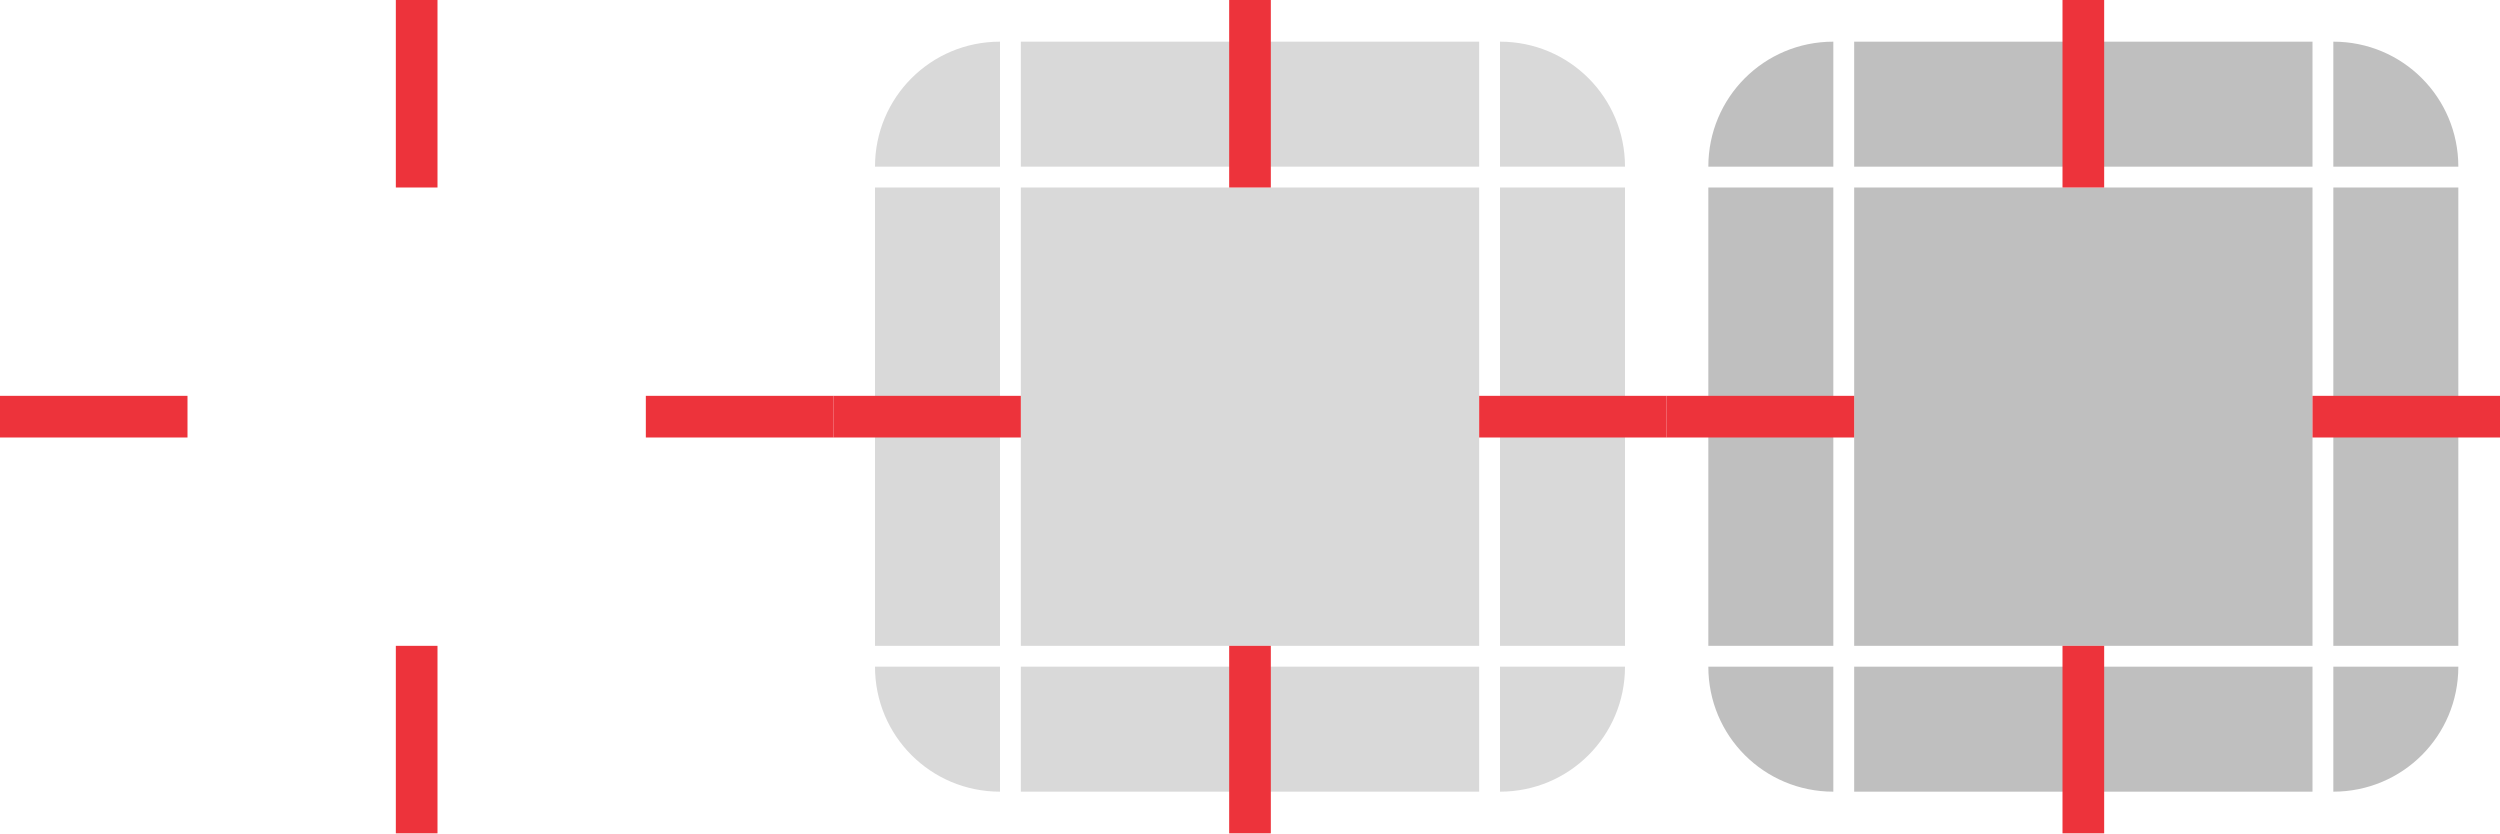
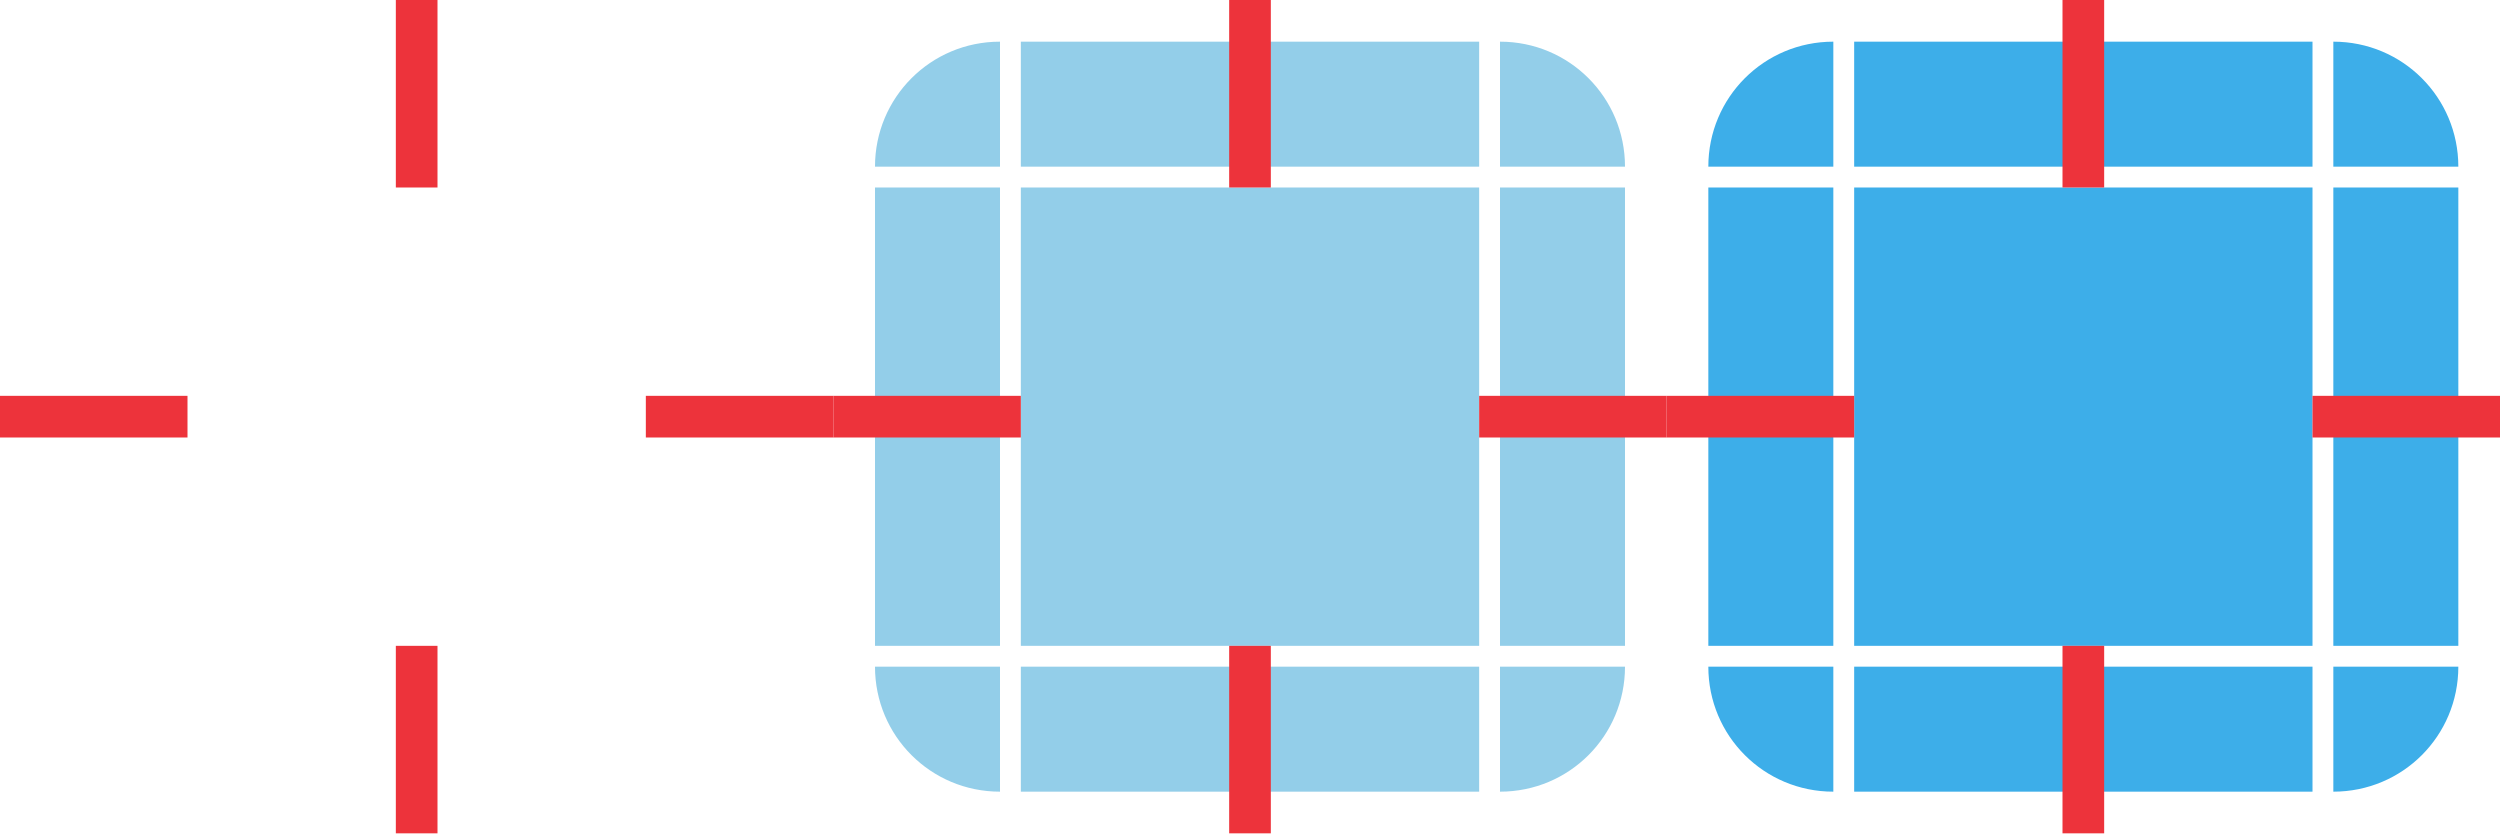
<svg xmlns="http://www.w3.org/2000/svg" xmlns:xlink="http://www.w3.org/1999/xlink" width="120" height="40" version="1.1" viewBox="0 0 120 40" id="svg96">
  <defs id="defs100" />
  <style id="current-color-scheme" type="text/css">.ColorScheme-ButtonBackground {
            color:#eff0f1;
            stop-color:#eff0f1;
        }
        .ColorScheme-ButtonHover {
            color:#93cee9;
            stop-color:#93cee9;
        }
        .ColorScheme-ButtonFocus{
            color:#3daee9;
            stop-color:#3daee9;
        }</style>
  <g id="normal-left" transform="matrix(0,-1,-2.5,0,78,35)">
    <path d="M 26,30.4 H 4 V 28 h 22 z" fill="transparent" id="path19" style="stroke-width:1.095" />
  </g>
  <use x="0" y="0" xlink:href="#normal-top" id="normal-bottom" transform="rotate(180,20,20)" />
  <g id="normal-right" transform="matrix(0,1,2.5,0,-38,5)">
    <path d="M 26,30.4 H 4 V 28 h 22 z" fill="transparent" id="path21" style="stroke-width:1.095" />
  </g>
  <g id="normal-center" transform="translate(-171,-59)">
    <path d="m 180,68 h 22 v 22 h -22 z" fill="transparent" fill-rule="evenodd" id="path3" />
  </g>
  <g id="normal-topleft" transform="matrix(2.5,0,0,-2.5,3,78)">
    <path d="m -0.4,28 v 3.6 H 2 V 28 Z" id="path16" style="stroke-width:1.225;fill:none" />
    <path d="m -0.4,28 c 0,1.33 1.07,2.4 2.4,2.4 V 28 Z" fill="transparent" id="path12" />
  </g>
  <g id="normal-top" transform="matrix(1,0,0,-2.5,5,78)">
    <path d="M 26,31.6 H 4 V 28 h 22 z" id="path17" style="fill:none" />
    <path d="M 26,30.4 H 4 V 28 h 22 z" fill="transparent" id="path15" style="stroke-width:1.095" />
  </g>
  <g id="hover-center" transform="translate(-69,-135)">
-     <path class="ColorScheme-Text" d="m 118,144 h 22 v 22 h -22 z" fill="currentColor" id="path34" style="opacity:0.15" />
+     <path class="ColorScheme-ButtonHover" d="m 118,144 h 22 v 22 h -22 z" fill="currentColor" id="path34" />
  </g>
  <g id="hover-topleft" transform="matrix(2.5,0,0,-2.5,43,78)">
    <path d="M 2,31.6 H -0.4 V 28 H 2 Z" id="path1" style="fill:none" />
-     <path class="ColorScheme-Text" d="M 2,30.4 C 0.67,30.4 -0.4,29.33 -0.4,28 H 2 Z" fill="currentColor" id="path43" style="opacity:0.15" />
+     <path class="ColorScheme-ButtonHover" d="M 2,30.4 C 0.67,30.4 -0.4,29.33 -0.4,28 H 2 Z" fill="currentColor" id="path43" />
  </g>
  <g id="hover-top" transform="matrix(1,0,0,-2.5,45,78)">
    <path d="M 26,31.6 H 4 V 28 h 22 z" id="path2" style="fill:none" />
-     <path class="ColorScheme-Text" d="M 26,30.4 H 4 V 28 h 22 z" fill="currentColor" id="path46" style="opacity:0.15" />
+     <path class="ColorScheme-ButtonHover" d="M 26,30.4 H 4 V 28 h 22 z" fill="currentColor" id="path46" />
  </g>
  <g id="pressed-center" transform="translate(-29,-135)">
-     <path class="ColorScheme-Text" d="m 118,144 h 22 v 22 h -22 z" fill="currentColor" id="path65" style="opacity:0.25" />
+     <path class="ColorScheme-ButtonFocus" d="m 118,144 h 22 v 22 h -22 z" fill="currentColor" id="path65" />
  </g>
  <g id="pressed-topleft" transform="matrix(2.5,0,0,-2.5,83,78)">
-     <path class="ColorScheme-Text" d="M 2,30.4 C 0.67,30.4 -0.4,29.33 -0.4,28 H 2 Z" fill="currentColor" id="path74" style="opacity:0.25" />
+     <path class="ColorScheme-ButtonFocus" d="M 2,30.4 C 0.67,30.4 -0.4,29.33 -0.4,28 H 2 Z" fill="currentColor" id="path74" />
    <path d="M 2,31.6 H -0.4 V 28 H 2 Z" id="path8" style="fill:none" />
  </g>
  <g id="pressed-top" transform="matrix(1,0,0,-2.5,85,78)">
    <path d="M 26,31.6 H 4 V 28 h 22 z" id="path9" style="fill:none" />
-     <path class="ColorScheme-Text" d="M 26,30.4 H 4 V 28 h 22 z" fill="currentColor" id="path77" style="opacity:0.25" />
+     <path class="ColorScheme-ButtonFocus" d="M 26,30.4 H 4 V 28 h 22 z" fill="currentColor" id="path77" />
  </g>
  <use x="0" y="0" xlink:href="#normal-topleft" id="normal-topright" transform="matrix(-1,0,0,1,40,0)" />
  <use x="0" y="0" xlink:href="#normal-topleft" id="normal-bottomright" transform="rotate(180,20,20)" />
  <use x="0" y="0" xlink:href="#normal-topleft" id="normal-bottomleft" transform="matrix(1,0,0,-1,0,40)" />
  <use x="0" y="0" xlink:href="#hover-topleft" id="hover-topright" transform="matrix(-1,0,0,1,120,0)" />
  <use x="0" y="0" xlink:href="#hover-topleft" id="hover-bottomright" transform="rotate(180,60,20)" />
  <use x="0" y="0" xlink:href="#hover-topleft" id="hover-bottomleft" transform="matrix(1,0,0,-1,0,40)" />
  <g id="hover-right" transform="matrix(0,1,2.5,0,2,5)">
-     <path class="ColorScheme-Text" d="M 26,30.4 H 4 V 28 h 22 z" fill="currentColor" id="path7" style="opacity:0.15" />
+     <path class="ColorScheme-ButtonHover" d="M 26,30.4 H 4 V 28 h 22 z" fill="currentColor" id="path7" />
  </g>
  <use x="0" y="0" xlink:href="#hover-top" id="hover-bottom" transform="rotate(180,60,20)" />
  <g id="hover-left" transform="matrix(0,-1,-2.5,0,118,35)">
-     <path class="ColorScheme-Text" d="M 26,30.4 H 4 V 28 h 22 z" fill="currentColor" id="path5" style="opacity:0.15" />
+     <path class="ColorScheme-ButtonHover" d="M 26,30.4 H 4 V 28 h 22 z" fill="currentColor" id="path5" />
  </g>
  <use x="0" y="0" xlink:href="#pressed-topleft" id="pressed-topright" transform="matrix(-1,0,0,1,200,0)" />
  <use x="0" y="0" xlink:href="#pressed-topleft" id="pressed-bottomright" transform="rotate(180,100,20)" />
  <use x="0" y="0" xlink:href="#pressed-topleft" id="pressed-bottomleft" transform="matrix(1,0,0,-1,0,40)" />
  <g id="pressed-right" transform="matrix(0,1,2.5,0,42,5)">
-     <path class="ColorScheme-Text" d="M 26,30.4 H 4 V 28 h 22 z" fill="currentColor" id="path14" style="opacity:0.25" />
+     <path class="ColorScheme-ButtonFocus" d="M 26,30.4 H 4 V 28 h 22 z" fill="currentColor" id="path14" />
  </g>
  <use x="0" y="0" xlink:href="#pressed-top" id="pressed-bottom" transform="rotate(180,100,20)" />
  <g id="pressed-left" transform="matrix(0,-1,-2.5,0,158,35)">
-     <path class="ColorScheme-Text" d="M 26,30.4 H 4 V 28 h 22 z" fill="currentColor" id="path11" style="opacity:0.25" />
+     <path class="ColorScheme-ButtonFocus" d="M 26,30.4 H 4 V 28 h 22 z" fill="currentColor" id="path11" />
  </g>
  <path id="normal-hint-top-margin" d="m 19,0 h 2 v 9 h -2 z" fill="#ed333b" fill-rule="evenodd" style="stroke-width:1.225" />
  <path id="normal-hint-bottom-margin" d="m 19,31 h 2 v 9 h -2 z" fill="#ed333b" fill-rule="evenodd" style="stroke-width:1.225" />
  <path id="normal-hint-left-margin" d="m 0,19 h 9 v 2 H 0 Z" fill="#ed333b" fill-rule="evenodd" style="stroke-width:1.225" />
  <path id="normal-hint-right-margin" d="m 31,19 h 9 v 2 h -9 z" fill="#ed333b" fill-rule="evenodd" style="stroke-width:1.225" />
  <path id="hover-hint-top-margin" d="m 59,0 h 2 v 9 h -2 z" fill="#ed333b" fill-rule="evenodd" style="stroke-width:1.225" />
  <path id="hover-hint-bottom-margin" d="m 59,31 h 2 v 9 h -2 z" fill="#ed333b" fill-rule="evenodd" style="stroke-width:1.225" />
  <path id="hover-hint-left-margin" d="m 40,19 h 9 v 2 h -9 z" fill="#ed333b" fill-rule="evenodd" style="stroke-width:1.225" />
  <path id="hover-hint-right-margin" d="m 71,19 h 9 v 2 h -9 z" fill="#ed333b" fill-rule="evenodd" style="stroke-width:1.225" />
  <path id="pressed-hint-top-margin" d="m 99,0 h 2 v 9 h -2 z" fill="#ed333b" fill-rule="evenodd" style="stroke-width:1.225" />
  <path id="pressed-hint-bottom-margin" d="m 99,31 h 2 v 9 h -2 z" fill="#ed333b" fill-rule="evenodd" style="stroke-width:1.225" />
  <path id="pressed-hint-left-margin" d="m 80,19 h 9 v 2 h -9 z" fill="#ed333b" fill-rule="evenodd" style="stroke-width:1.225" />
  <path id="pressed-hint-right-margin" d="m 111,19 h 9 v 2 h -9 z" fill="#ed333b" fill-rule="evenodd" style="stroke-width:1.225" />
</svg>
